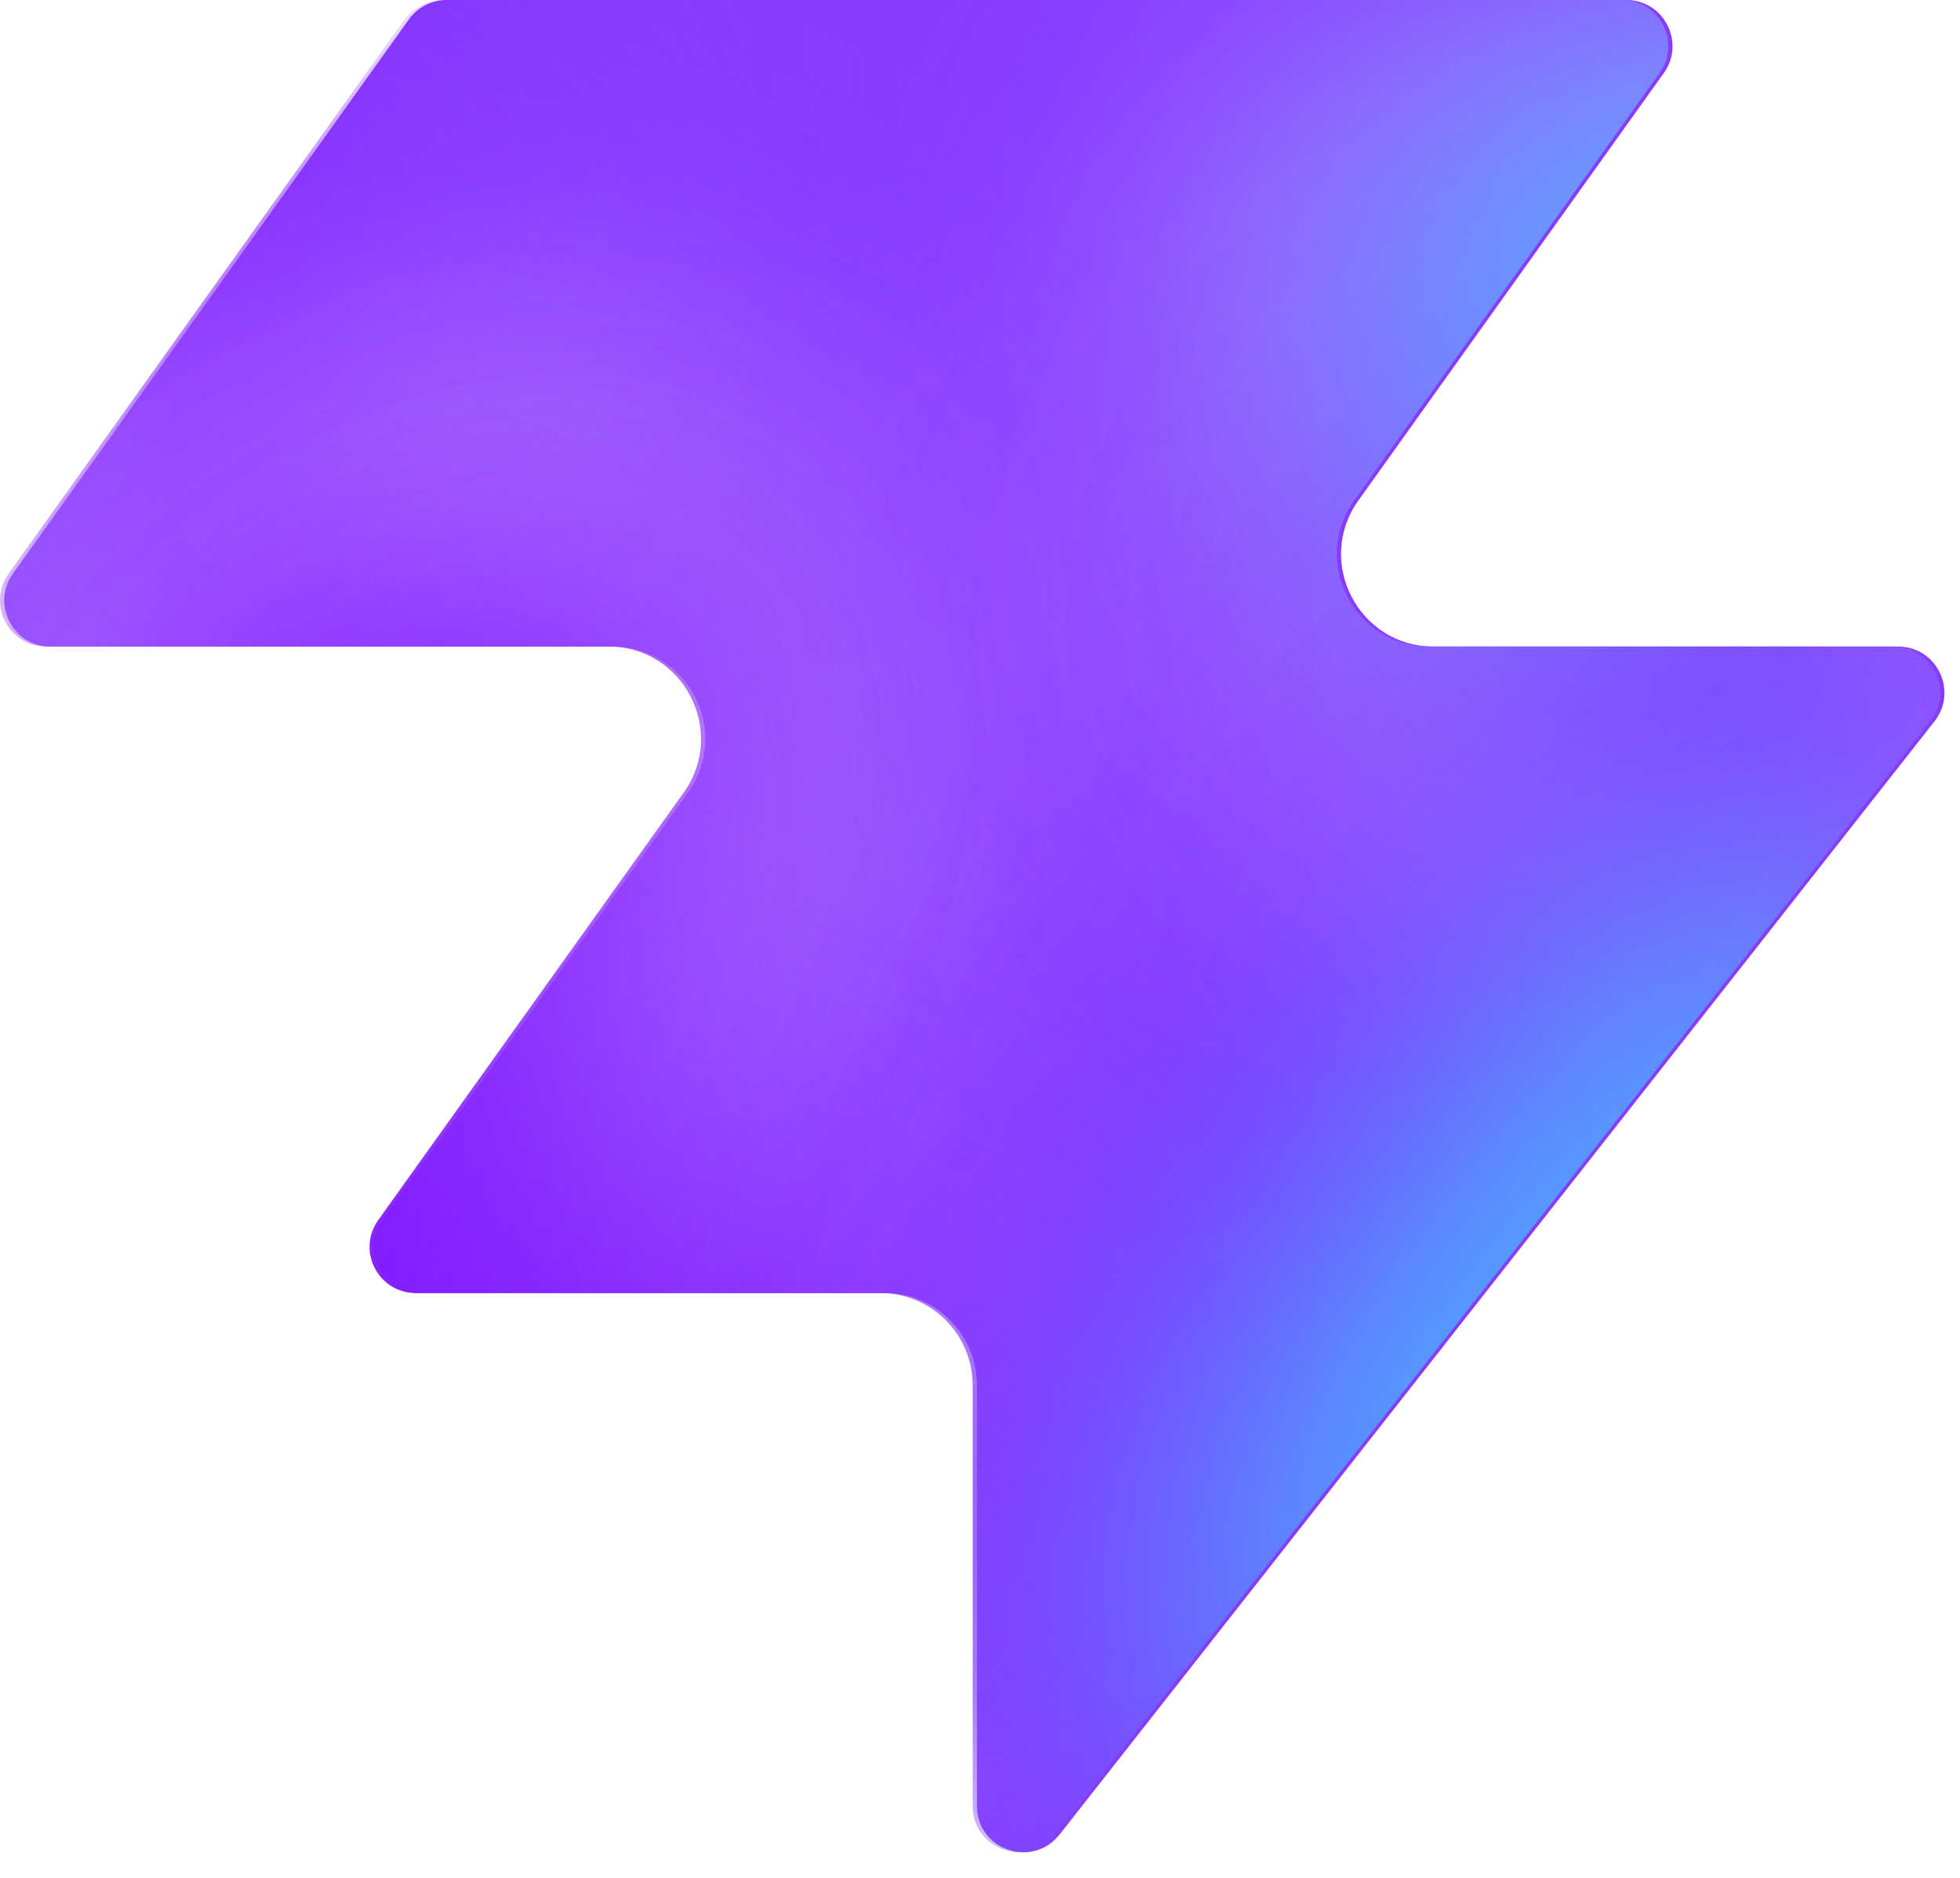
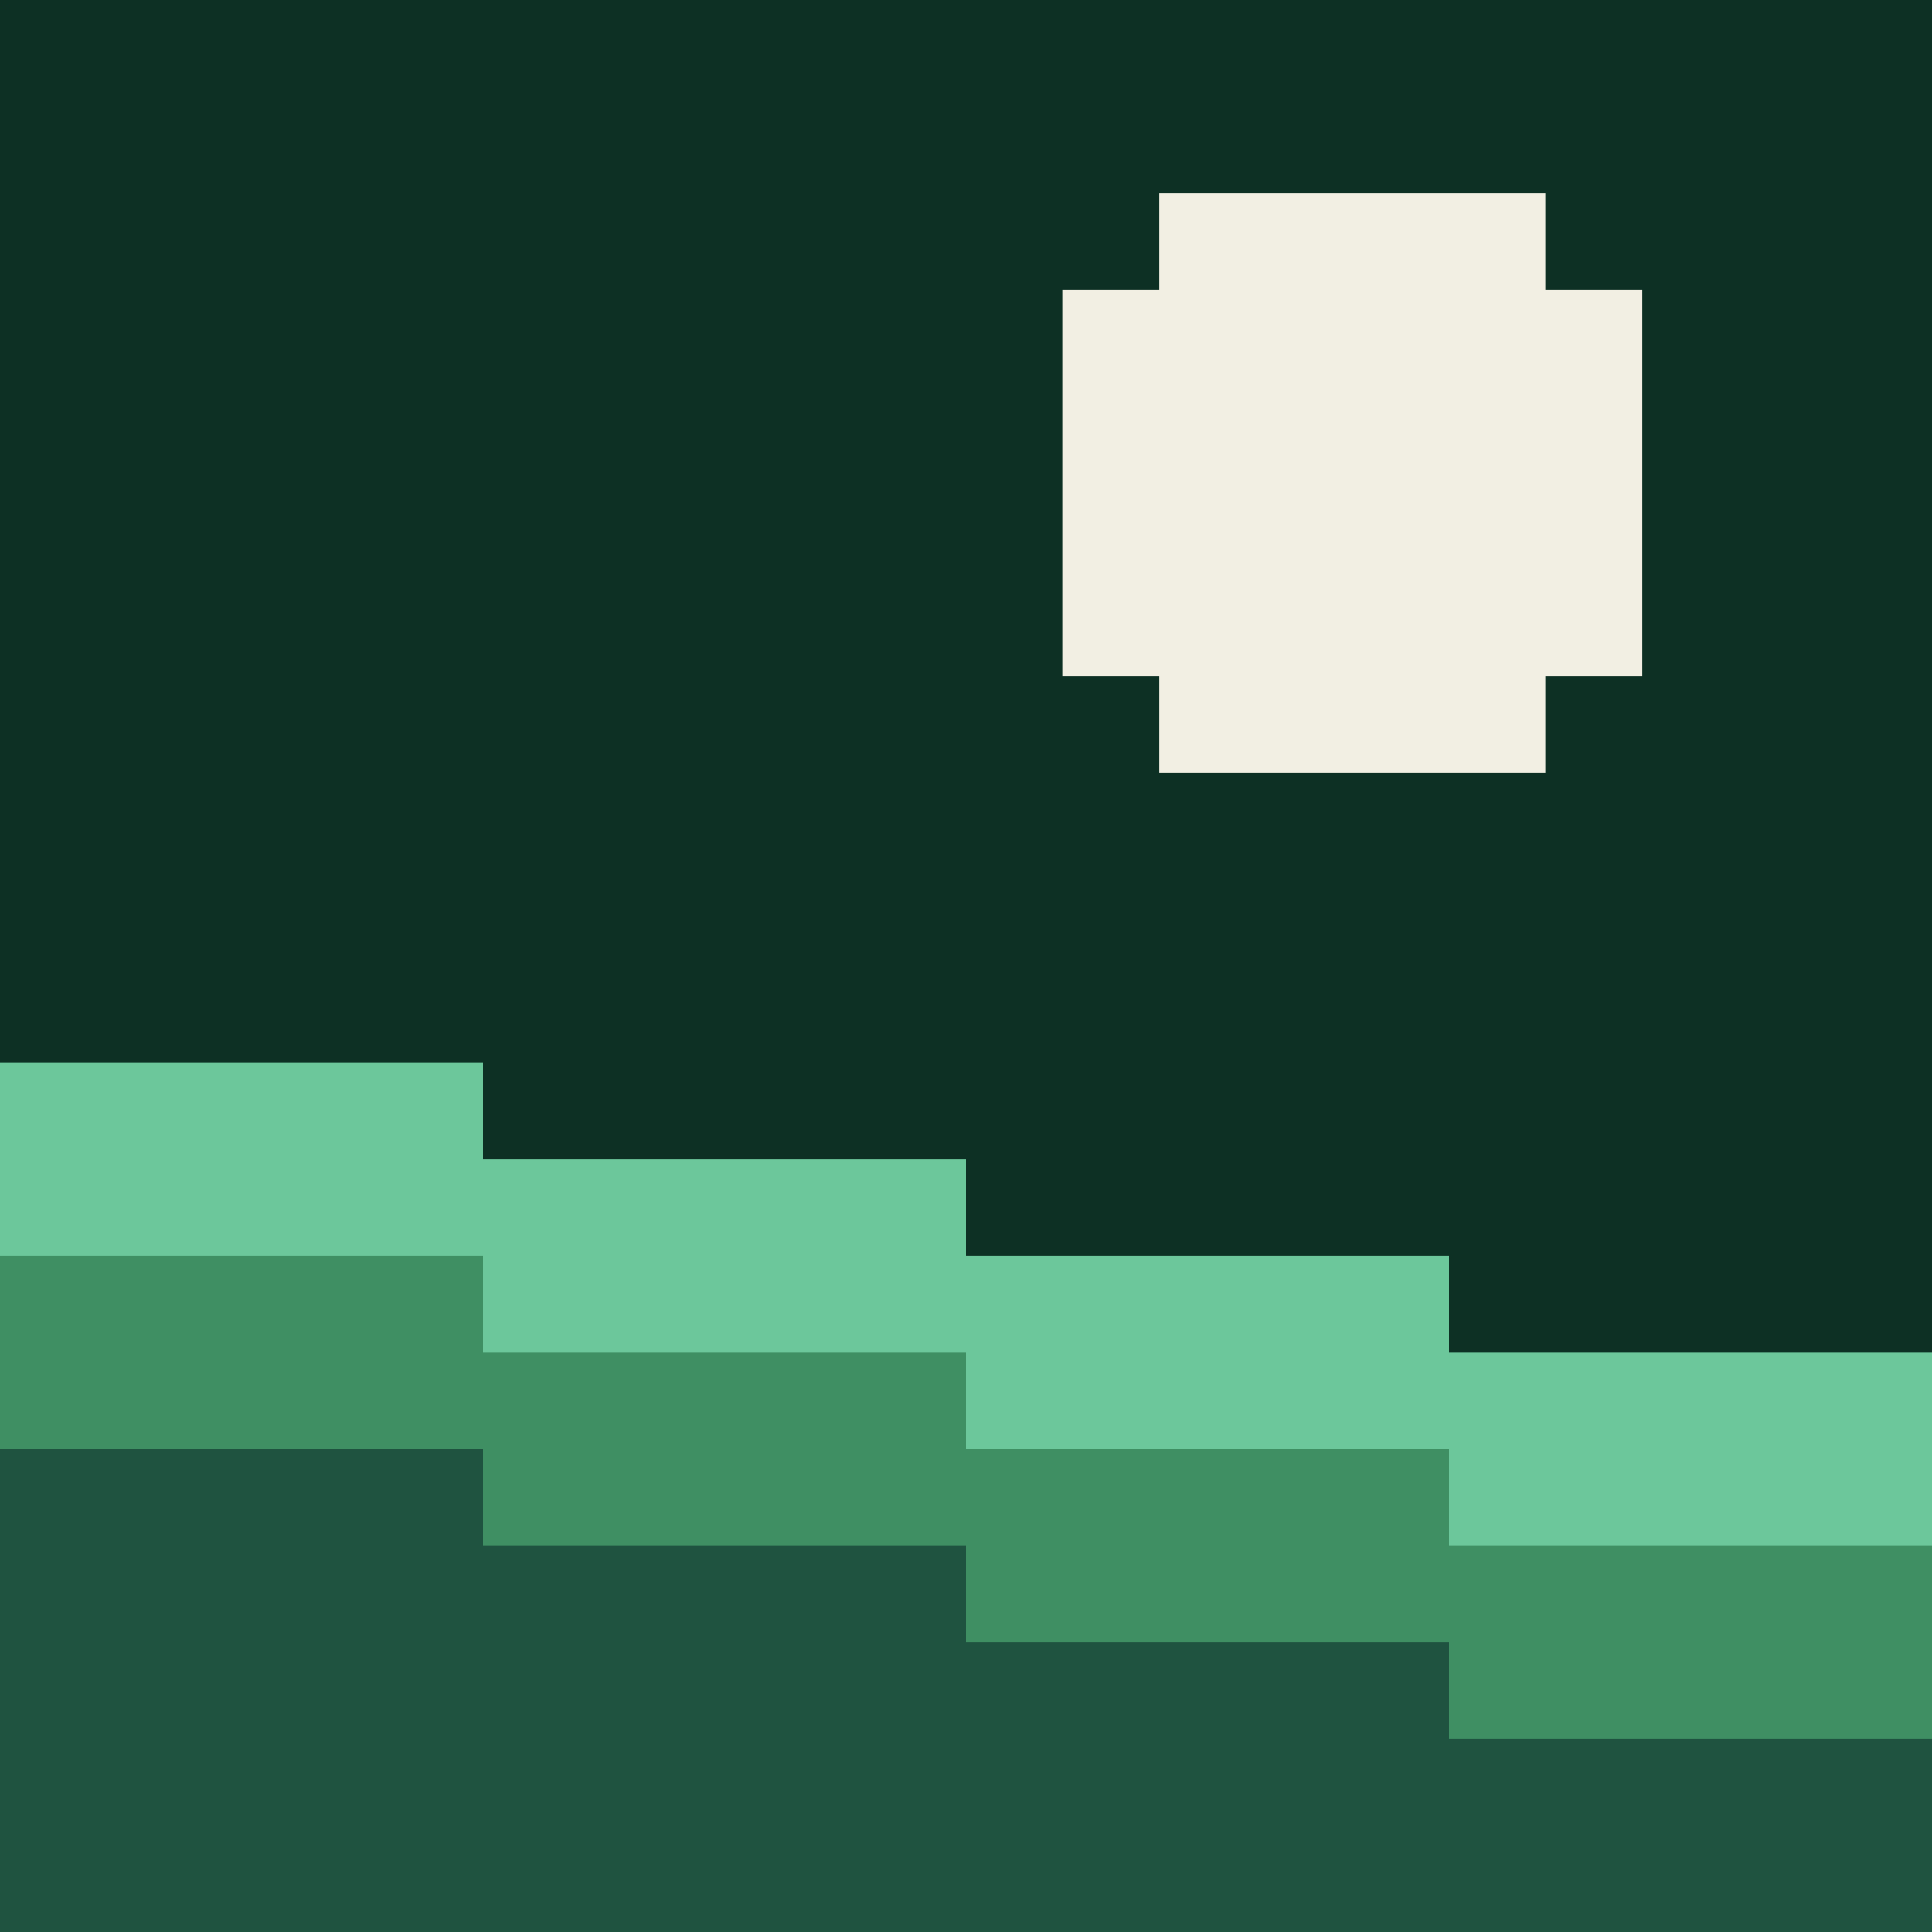
- <svg xmlns="http://www.w3.org/2000/svg" width="48" height="46" fill="none" viewBox="0 0 48 46">
-   <path fill="#863bff" d="M25.946 44.938c-.664.845-2.021.375-2.021-.698V33.937a2.26 2.26 0 0 0-2.262-2.262H10.287c-.92 0-1.456-1.04-.92-1.788l7.48-10.471c1.07-1.497 0-3.578-1.842-3.578H1.237c-.92 0-1.456-1.04-.92-1.788L10.013.474c.214-.297.556-.474.92-.474h28.894c.92 0 1.456 1.04.92 1.788l-7.48 10.471c-1.07 1.498 0 3.579 1.842 3.579h11.377c.943 0 1.473 1.088.89 1.83L25.947 44.94z" style="fill:#863bff;fill:color(display-p3 .525 .23 1);fill-opacity:1" />
-   <mask id="a" width="48" height="46" x="0" y="0" maskUnits="userSpaceOnUse" style="mask-type:alpha">
-     <path fill="#000" d="M25.842 44.938c-.664.844-2.021.375-2.021-.698V33.937a2.26 2.26 0 0 0-2.262-2.262H10.183c-.92 0-1.456-1.04-.92-1.788l7.48-10.471c1.07-1.498 0-3.579-1.842-3.579H1.133c-.92 0-1.456-1.04-.92-1.787L9.91.473c.214-.297.556-.474.92-.474h28.894c.92 0 1.456 1.04.92 1.788l-7.48 10.471c-1.07 1.498 0 3.578 1.842 3.578h11.377c.943 0 1.473 1.088.89 1.832L25.843 44.94z" style="fill:#000;fill-opacity:1" />
-   </mask>
-   <g mask="url(#a)">
-     <g filter="url(#b)">
-       <ellipse cx="5.508" cy="14.704" fill="#ede6ff" rx="5.508" ry="14.704" style="fill:#ede6ff;fill:color(display-p3 .927 .903 1);fill-opacity:1" transform="matrix(.00324 1 1 -.00324 -4.47 31.516)" />
-     </g>
-     <g filter="url(#c)">
-       <ellipse cx="10.399" cy="29.851" fill="#ede6ff" rx="10.399" ry="29.851" style="fill:#ede6ff;fill:color(display-p3 .927 .903 1);fill-opacity:1" transform="matrix(.00324 1 1 -.00324 -39.328 7.883)" />
-     </g>
-     <g filter="url(#d)">
-       <ellipse cx="5.508" cy="30.487" fill="#7e14ff" rx="5.508" ry="30.487" style="fill:#7e14ff;fill:color(display-p3 .492 .077 1);fill-opacity:1" transform="rotate(89.814 -25.913 -14.639)scale(1 -1)" />
-     </g>
-     <g filter="url(#e)">
-       <ellipse cx="5.508" cy="30.599" fill="#7e14ff" rx="5.508" ry="30.599" style="fill:#7e14ff;fill:color(display-p3 .492 .077 1);fill-opacity:1" transform="rotate(89.814 -32.644 -3.334)scale(1 -1)" />
-     </g>
-     <g filter="url(#f)">
-       <ellipse cx="5.508" cy="30.599" fill="#7e14ff" rx="5.508" ry="30.599" style="fill:#7e14ff;fill:color(display-p3 .492 .077 1);fill-opacity:1" transform="matrix(.00324 1 1 -.00324 -34.34 30.47)" />
-     </g>
-     <g filter="url(#g)">
-       <ellipse cx="14.072" cy="22.078" fill="#ede6ff" rx="14.072" ry="22.078" style="fill:#ede6ff;fill:color(display-p3 .927 .903 1);fill-opacity:1" transform="rotate(93.35 24.506 48.493)scale(-1 1)" />
-     </g>
-     <g filter="url(#h)">
-       <ellipse cx="3.47" cy="21.501" fill="#7e14ff" rx="3.47" ry="21.501" style="fill:#7e14ff;fill:color(display-p3 .492 .077 1);fill-opacity:1" transform="rotate(89.009 28.708 47.59)scale(-1 1)" />
-     </g>
-     <g filter="url(#i)">
-       <ellipse cx="3.47" cy="21.501" fill="#7e14ff" rx="3.47" ry="21.501" style="fill:#7e14ff;fill:color(display-p3 .492 .077 1);fill-opacity:1" transform="rotate(89.009 28.708 47.59)scale(-1 1)" />
-     </g>
-     <g filter="url(#j)">
-       <ellipse cx=".387" cy="8.972" fill="#7e14ff" rx="4.407" ry="29.108" style="fill:#7e14ff;fill:color(display-p3 .492 .077 1);fill-opacity:1" transform="rotate(39.51 .387 8.972)" />
-     </g>
-     <g filter="url(#k)">
-       <ellipse cx="47.523" cy="-6.092" fill="#7e14ff" rx="4.407" ry="29.108" style="fill:#7e14ff;fill:color(display-p3 .492 .077 1);fill-opacity:1" transform="rotate(37.892 47.523 -6.092)" />
-     </g>
-     <g filter="url(#l)">
-       <ellipse cx="41.412" cy="6.333" fill="#47bfff" rx="5.971" ry="9.665" style="fill:#47bfff;fill:color(display-p3 .28 .748 1);fill-opacity:1" transform="rotate(37.892 41.412 6.333)" />
-     </g>
-     <g filter="url(#m)">
-       <ellipse cx="-1.879" cy="38.332" fill="#7e14ff" rx="4.407" ry="29.108" style="fill:#7e14ff;fill:color(display-p3 .492 .077 1);fill-opacity:1" transform="rotate(37.892 -1.88 38.332)" />
-     </g>
-     <g filter="url(#n)">
-       <ellipse cx="-1.879" cy="38.332" fill="#7e14ff" rx="4.407" ry="29.108" style="fill:#7e14ff;fill:color(display-p3 .492 .077 1);fill-opacity:1" transform="rotate(37.892 -1.88 38.332)" />
-     </g>
-     <g filter="url(#o)">
-       <ellipse cx="35.651" cy="29.907" fill="#7e14ff" rx="4.407" ry="29.108" style="fill:#7e14ff;fill:color(display-p3 .492 .077 1);fill-opacity:1" transform="rotate(37.892 35.651 29.907)" />
-     </g>
-     <g filter="url(#p)">
-       <ellipse cx="38.418" cy="32.4" fill="#47bfff" rx="5.971" ry="15.297" style="fill:#47bfff;fill:color(display-p3 .28 .748 1);fill-opacity:1" transform="rotate(37.892 38.418 32.4)" />
-     </g>
+ <svg xmlns="http://www.w3.org/2000/svg" width="40" height="40" viewBox="0 0 40 40" shape-rendering="crispEdges" role="img" aria-label="TransitLab HK — Green Genre 綠色潮汐標誌">
+   <rect width="40" height="40" fill="#0d3024" />
+   <g fill="#f2efe3">
+     <rect x="24" y="4" width="8" height="2" />
+     <rect x="22" y="6" width="12" height="8" />
+     <rect x="24" y="14" width="8" height="2" />
  </g>
-   <defs>
-     <filter id="b" width="60.045" height="41.654" x="-19.77" y="16.149" color-interpolation-filters="sRGB" filterUnits="userSpaceOnUse">
-       <feFlood flood-opacity="0" result="BackgroundImageFix" />
-       <feBlend in="SourceGraphic" in2="BackgroundImageFix" result="shape" />
-       <feGaussianBlur result="effect1_foregroundBlur_2002_17158" stdDeviation="7.659" />
-     </filter>
-     <filter id="c" width="90.34" height="51.437" x="-54.613" y="-7.533" color-interpolation-filters="sRGB" filterUnits="userSpaceOnUse">
-       <feFlood flood-opacity="0" result="BackgroundImageFix" />
-       <feBlend in="SourceGraphic" in2="BackgroundImageFix" result="shape" />
-       <feGaussianBlur result="effect1_foregroundBlur_2002_17158" stdDeviation="7.659" />
-     </filter>
-     <filter id="d" width="79.355" height="29.4" x="-49.64" y="2.03" color-interpolation-filters="sRGB" filterUnits="userSpaceOnUse">
-       <feFlood flood-opacity="0" result="BackgroundImageFix" />
-       <feBlend in="SourceGraphic" in2="BackgroundImageFix" result="shape" />
-       <feGaussianBlur result="effect1_foregroundBlur_2002_17158" stdDeviation="4.596" />
-     </filter>
-     <filter id="e" width="79.579" height="29.4" x="-45.045" y="20.029" color-interpolation-filters="sRGB" filterUnits="userSpaceOnUse">
-       <feFlood flood-opacity="0" result="BackgroundImageFix" />
-       <feBlend in="SourceGraphic" in2="BackgroundImageFix" result="shape" />
-       <feGaussianBlur result="effect1_foregroundBlur_2002_17158" stdDeviation="4.596" />
-     </filter>
-     <filter id="f" width="79.579" height="29.4" x="-43.513" y="21.178" color-interpolation-filters="sRGB" filterUnits="userSpaceOnUse">
-       <feFlood flood-opacity="0" result="BackgroundImageFix" />
-       <feBlend in="SourceGraphic" in2="BackgroundImageFix" result="shape" />
-       <feGaussianBlur result="effect1_foregroundBlur_2002_17158" stdDeviation="4.596" />
-     </filter>
-     <filter id="g" width="74.749" height="58.852" x="15.756" y="-17.901" color-interpolation-filters="sRGB" filterUnits="userSpaceOnUse">
-       <feFlood flood-opacity="0" result="BackgroundImageFix" />
-       <feBlend in="SourceGraphic" in2="BackgroundImageFix" result="shape" />
-       <feGaussianBlur result="effect1_foregroundBlur_2002_17158" stdDeviation="7.659" />
-     </filter>
-     <filter id="h" width="61.377" height="25.362" x="23.548" y="2.284" color-interpolation-filters="sRGB" filterUnits="userSpaceOnUse">
-       <feFlood flood-opacity="0" result="BackgroundImageFix" />
-       <feBlend in="SourceGraphic" in2="BackgroundImageFix" result="shape" />
-       <feGaussianBlur result="effect1_foregroundBlur_2002_17158" stdDeviation="4.596" />
-     </filter>
-     <filter id="i" width="61.377" height="25.362" x="23.548" y="2.284" color-interpolation-filters="sRGB" filterUnits="userSpaceOnUse">
-       <feFlood flood-opacity="0" result="BackgroundImageFix" />
-       <feBlend in="SourceGraphic" in2="BackgroundImageFix" result="shape" />
-       <feGaussianBlur result="effect1_foregroundBlur_2002_17158" stdDeviation="4.596" />
-     </filter>
-     <filter id="j" width="56.045" height="63.649" x="-27.636" y="-22.853" color-interpolation-filters="sRGB" filterUnits="userSpaceOnUse">
-       <feFlood flood-opacity="0" result="BackgroundImageFix" />
-       <feBlend in="SourceGraphic" in2="BackgroundImageFix" result="shape" />
-       <feGaussianBlur result="effect1_foregroundBlur_2002_17158" stdDeviation="4.596" />
-     </filter>
-     <filter id="k" width="54.814" height="64.646" x="20.116" y="-38.415" color-interpolation-filters="sRGB" filterUnits="userSpaceOnUse">
-       <feFlood flood-opacity="0" result="BackgroundImageFix" />
-       <feBlend in="SourceGraphic" in2="BackgroundImageFix" result="shape" />
-       <feGaussianBlur result="effect1_foregroundBlur_2002_17158" stdDeviation="4.596" />
-     </filter>
-     <filter id="l" width="33.541" height="35.313" x="24.641" y="-11.323" color-interpolation-filters="sRGB" filterUnits="userSpaceOnUse">
-       <feFlood flood-opacity="0" result="BackgroundImageFix" />
-       <feBlend in="SourceGraphic" in2="BackgroundImageFix" result="shape" />
-       <feGaussianBlur result="effect1_foregroundBlur_2002_17158" stdDeviation="4.596" />
-     </filter>
-     <filter id="m" width="54.814" height="64.646" x="-29.286" y="6.009" color-interpolation-filters="sRGB" filterUnits="userSpaceOnUse">
-       <feFlood flood-opacity="0" result="BackgroundImageFix" />
-       <feBlend in="SourceGraphic" in2="BackgroundImageFix" result="shape" />
-       <feGaussianBlur result="effect1_foregroundBlur_2002_17158" stdDeviation="4.596" />
-     </filter>
-     <filter id="n" width="54.814" height="64.646" x="-29.286" y="6.009" color-interpolation-filters="sRGB" filterUnits="userSpaceOnUse">
-       <feFlood flood-opacity="0" result="BackgroundImageFix" />
-       <feBlend in="SourceGraphic" in2="BackgroundImageFix" result="shape" />
-       <feGaussianBlur result="effect1_foregroundBlur_2002_17158" stdDeviation="4.596" />
-     </filter>
-     <filter id="o" width="54.814" height="64.646" x="8.244" y="-2.416" color-interpolation-filters="sRGB" filterUnits="userSpaceOnUse">
-       <feFlood flood-opacity="0" result="BackgroundImageFix" />
-       <feBlend in="SourceGraphic" in2="BackgroundImageFix" result="shape" />
-       <feGaussianBlur result="effect1_foregroundBlur_2002_17158" stdDeviation="4.596" />
-     </filter>
-     <filter id="p" width="39.409" height="43.623" x="18.713" y="10.588" color-interpolation-filters="sRGB" filterUnits="userSpaceOnUse">
-       <feFlood flood-opacity="0" result="BackgroundImageFix" />
-       <feBlend in="SourceGraphic" in2="BackgroundImageFix" result="shape" />
-       <feGaussianBlur result="effect1_foregroundBlur_2002_17158" stdDeviation="4.596" />
-     </filter>
-   </defs>
+   <g fill="#6cc79b">
+     <rect x="0" y="22" width="10" height="4" />
+     <rect x="10" y="24" width="10" height="4" />
+     <rect x="20" y="26" width="10" height="4" />
+     <rect x="30" y="28" width="10" height="4" />
+   </g>
+   <g fill="#3f8f63">
+     <rect x="0" y="26" width="10" height="4" />
+     <rect x="10" y="28" width="10" height="4" />
+     <rect x="20" y="30" width="10" height="4" />
+     <rect x="30" y="32" width="10" height="4" />
+   </g>
+   <g fill="#1f5340">
+     <rect x="0" y="30" width="10" height="10" />
+     <rect x="10" y="32" width="10" height="8" />
+     <rect x="20" y="34" width="10" height="6" />
+     <rect x="30" y="36" width="10" height="4" />
+   </g>
</svg>
